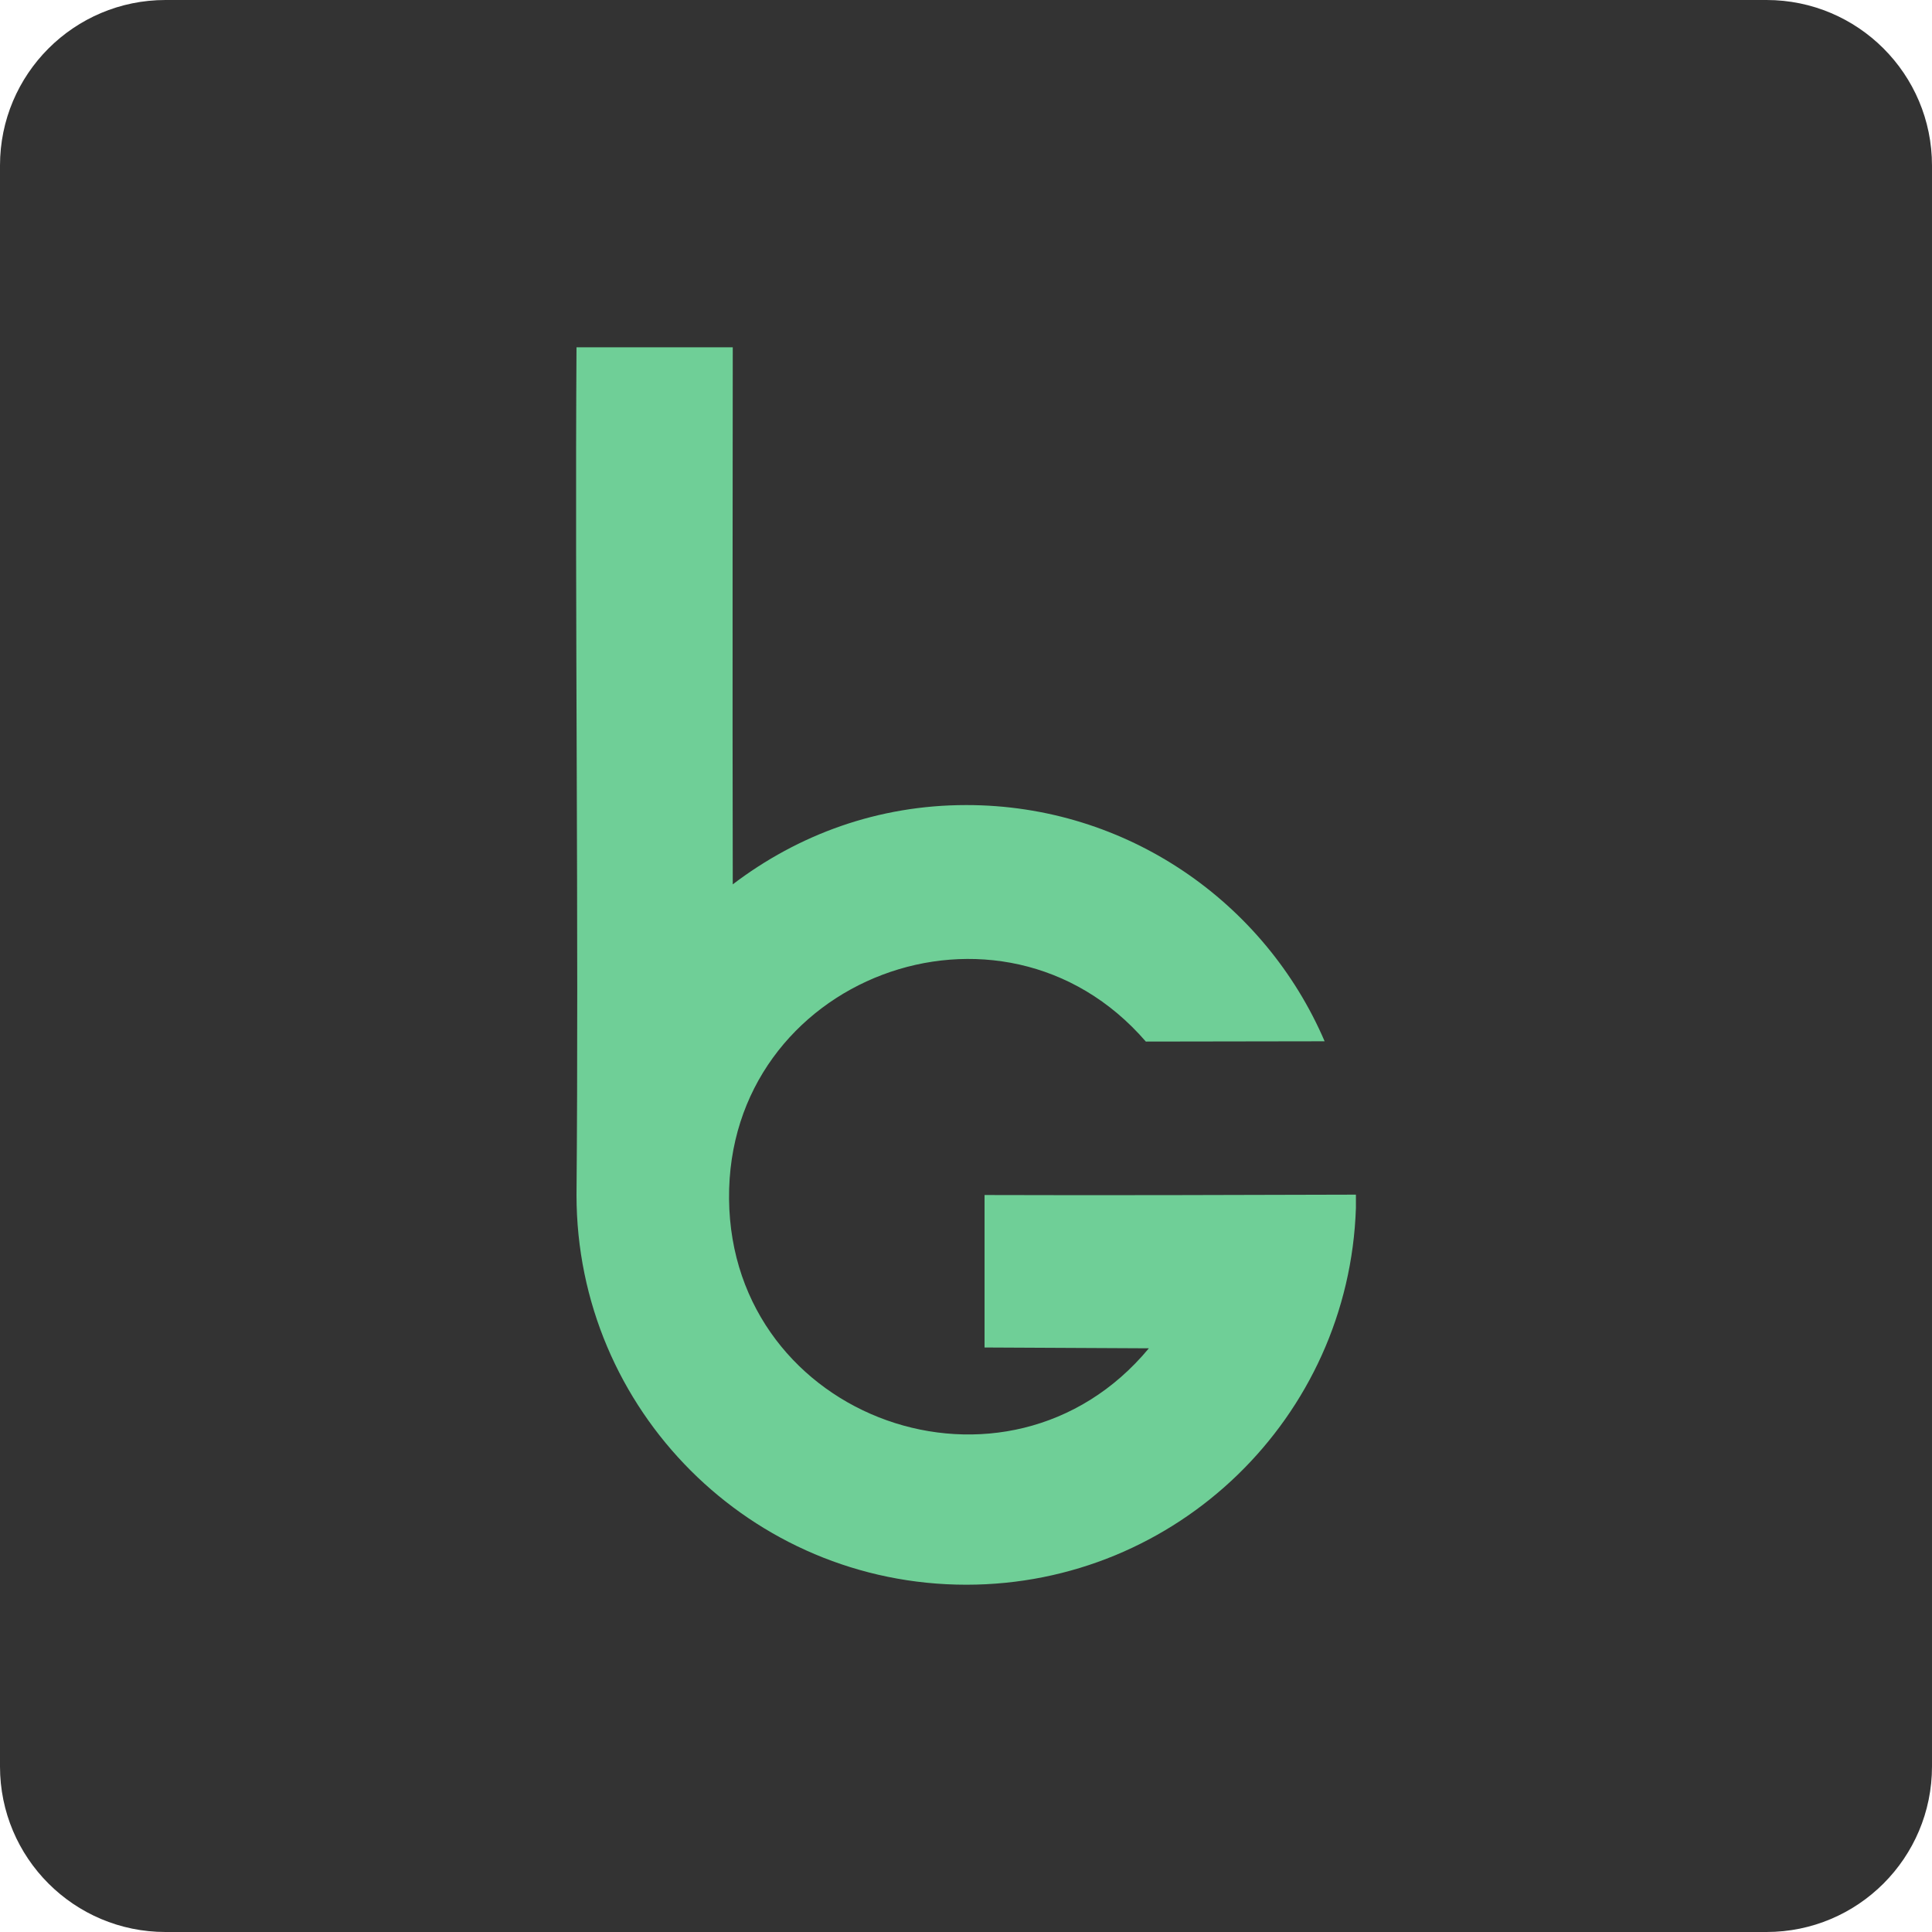
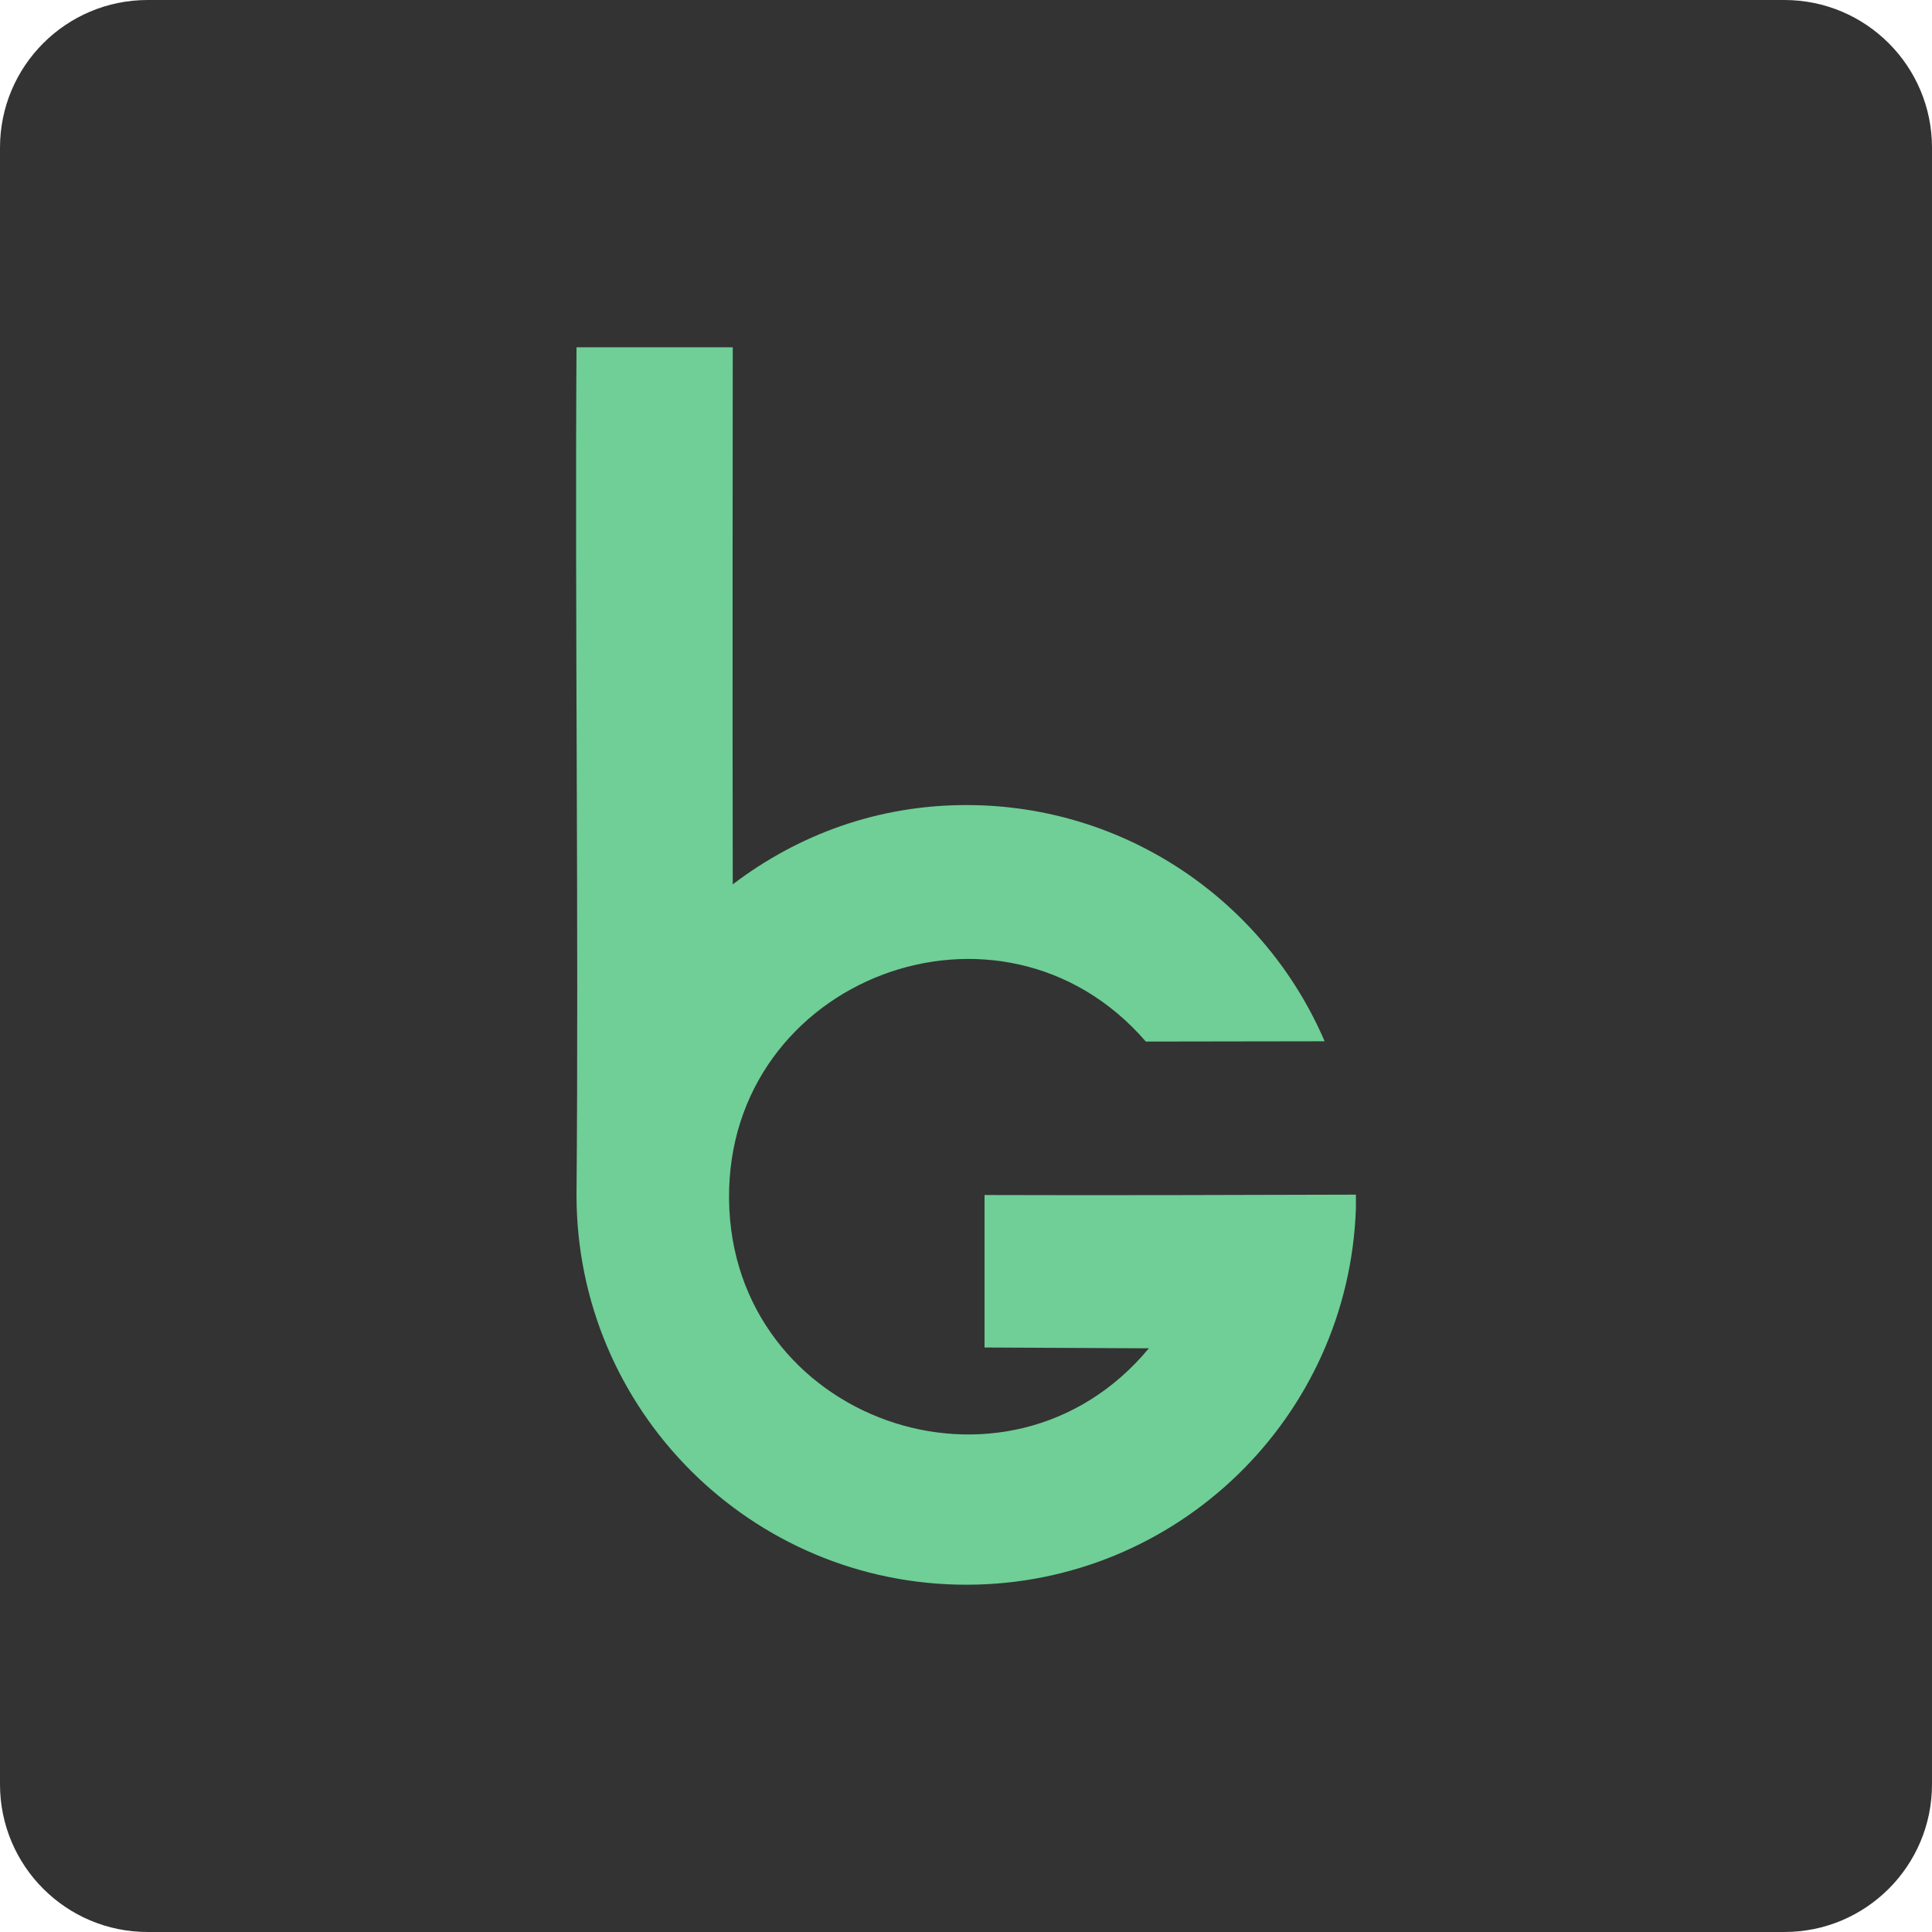
- <svg xmlns="http://www.w3.org/2000/svg" width="500" height="500" viewBox="0 0 500 500" fill="none">
-   <g transform="translate(-80.07545 -284.2741)">
-     <rect ry="42.832" y="284.274" x="80.075" height="500" width="500" fill="#333" paint-order="markers stroke fill" />
-     <path d="M229.276 374.149h40.438s-.11 98.285 0 138.993c16.941-12.873 37.532-20.519 60.446-20.519 41.599 0 77.299 25.192 92.728 61.132-15.429.036-30.851.059-46.273.073-37.403-43.27-108.429-16.412-107.861 40.769.568 57.181 72.114 82.623 108.649 38.618l-42.527-.212v-39.46c29.339.102 66.747 0 96.109-.095v3.454c-1.789 54.152-46.243 97.496-100.826 97.496-55.714 0-100.884-45.17-100.884-100.884.599-68.303-.438-151.012 0-219.366z" fill="#6fcf97" />
+ <svg xmlns="http://www.w3.org/2000/svg" width="500" height="500" viewBox="0 0 500 500" fill="none" version="1.1" id="svg8">
+   <defs id="defs12" />
+   <g transform="translate(-80.07545 -284.2741)" id="g6">
+     <rect ry="38.207" y="284.274" x="80.075" height="500" width="500" id="rect2" style="fill:#333333;paint-order:markers stroke fill" />
+     <path d="M229.276 374.149h40.438s-.11 98.285 0 138.993c16.941-12.873 37.532-20.519 60.446-20.519 41.599 0 77.299 25.192 92.728 61.132-15.429.036-30.851.059-46.273.073-37.403-43.27-108.429-16.412-107.861 40.769.568 57.181 72.114 82.623 108.649 38.618l-42.527-.212v-39.46c29.339.102 66.747 0 96.109-.095v3.454c-1.789 54.152-46.243 97.496-100.826 97.496-55.714 0-100.884-45.17-100.884-100.884.599-68.303-.438-151.012 0-219.366z" fill="#6fcf97" id="path4" />
  </g>
</svg>
